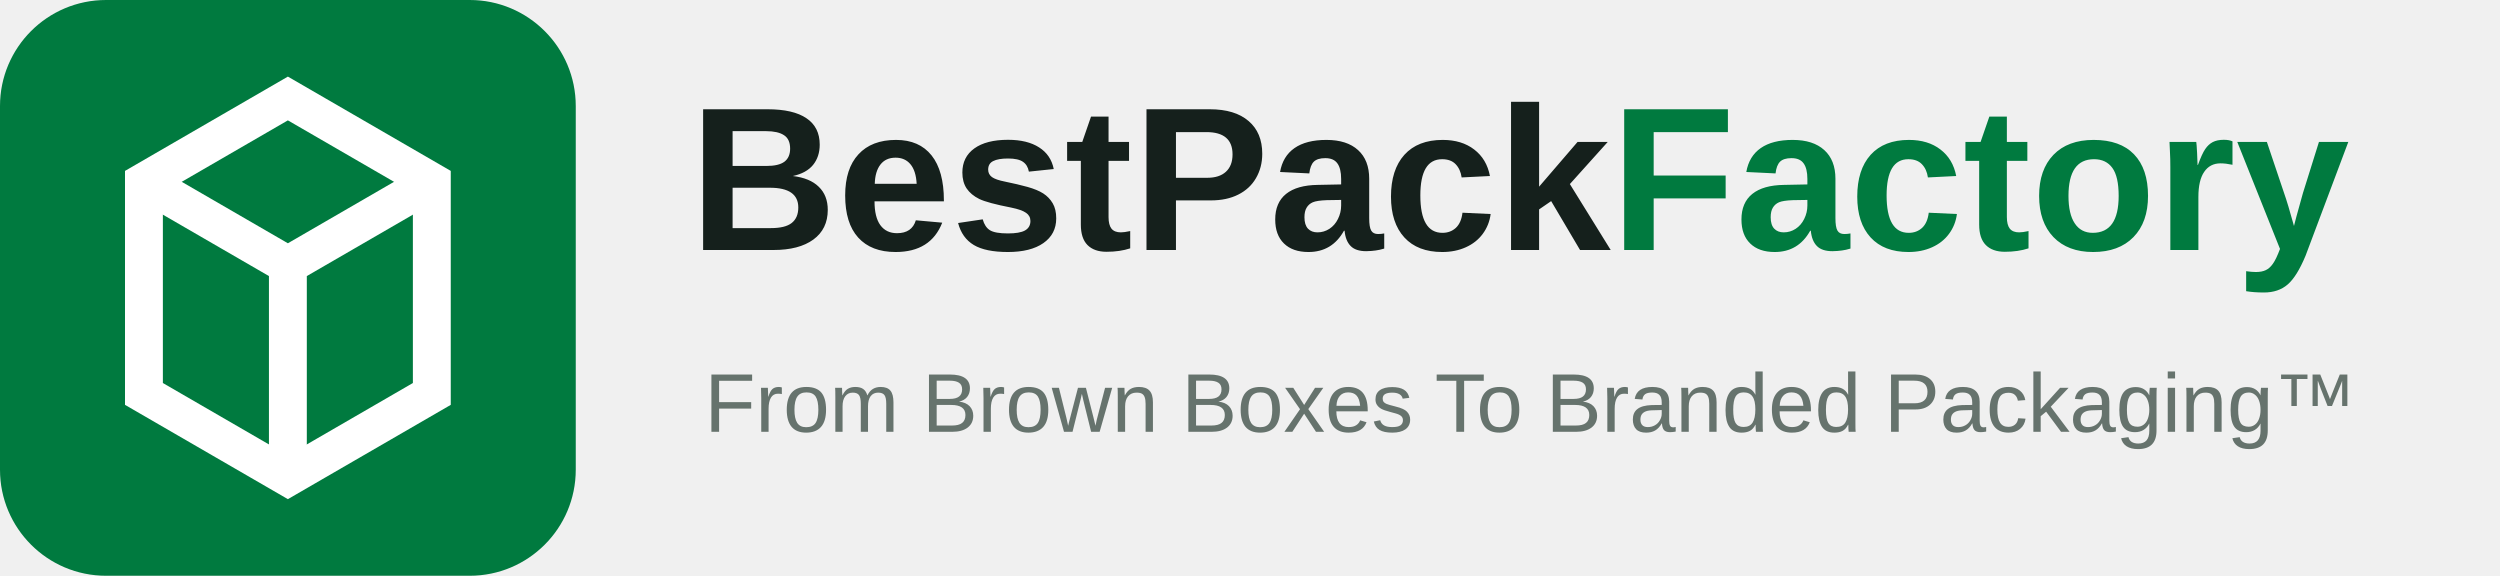
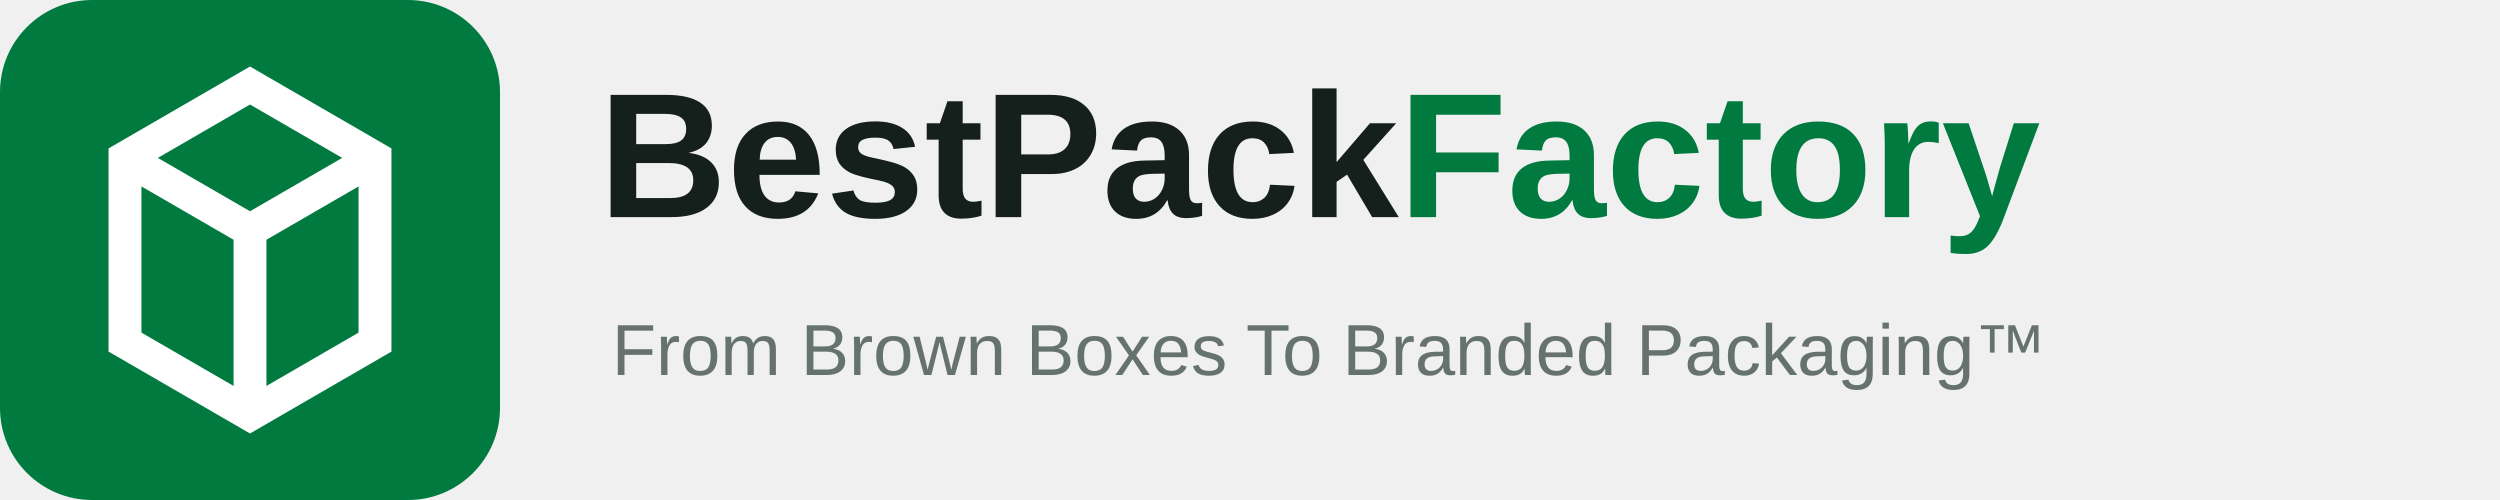
- <svg xmlns="http://www.w3.org/2000/svg" width="330" height="76" viewBox="0 0 330 76">
+ <svg xmlns="http://www.w3.org/2000/svg" width="380" height="76" viewBox="0 0 380 76">
  <rect width="76" height="76" rx="14" fill="#007A3F" />
  <path d="M19 24 L38 13 L57 24 L57 52 L38 63 L19 52 Z" fill="none" stroke="white" stroke-width="5" />
  <path d="M19 24 L38 35 L57 24M38 35V63" stroke="white" stroke-width="5" fill="none" />
  <text x="91" y="33" font-family="Arial, sans-serif" font-size="27" font-weight="800" fill="#15201C">BestPack<tspan fill="#007A3F">Factory</tspan>
  </text>
  <text x="93" y="57" font-family="Arial, sans-serif" font-size="11" fill="#66736D">From Brown Boxes To Branded Packaging™</text>
</svg>
